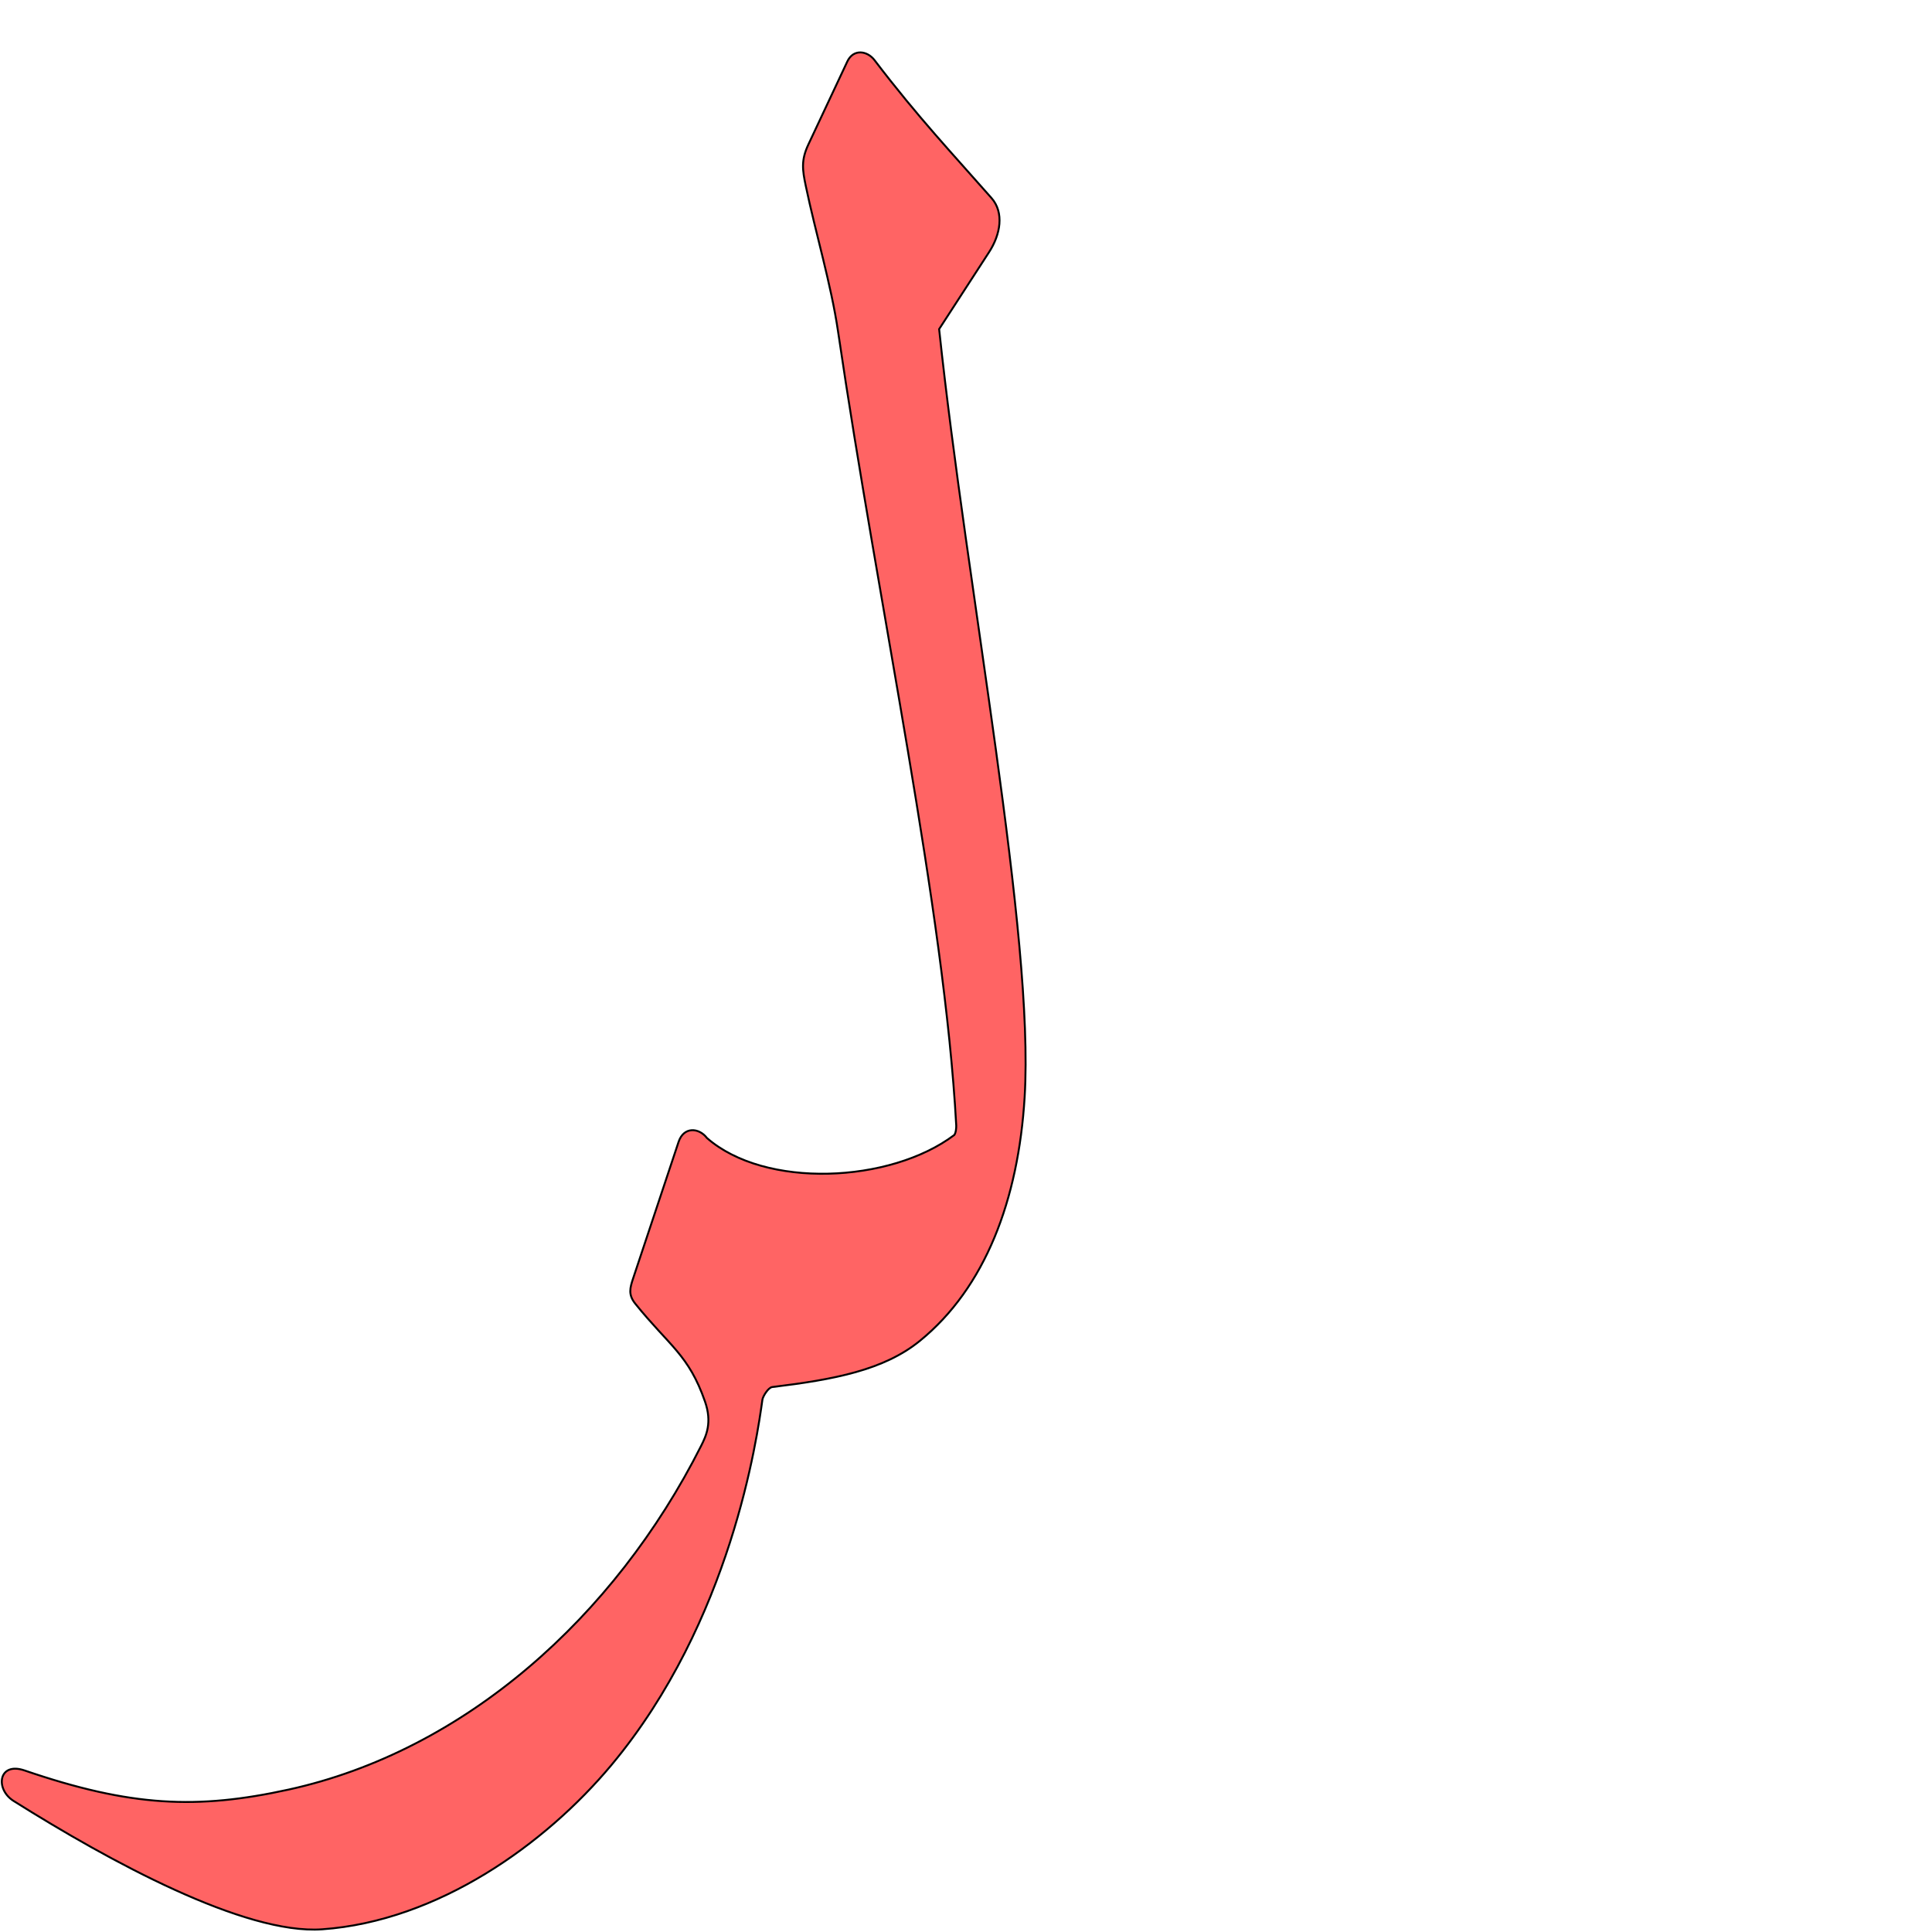
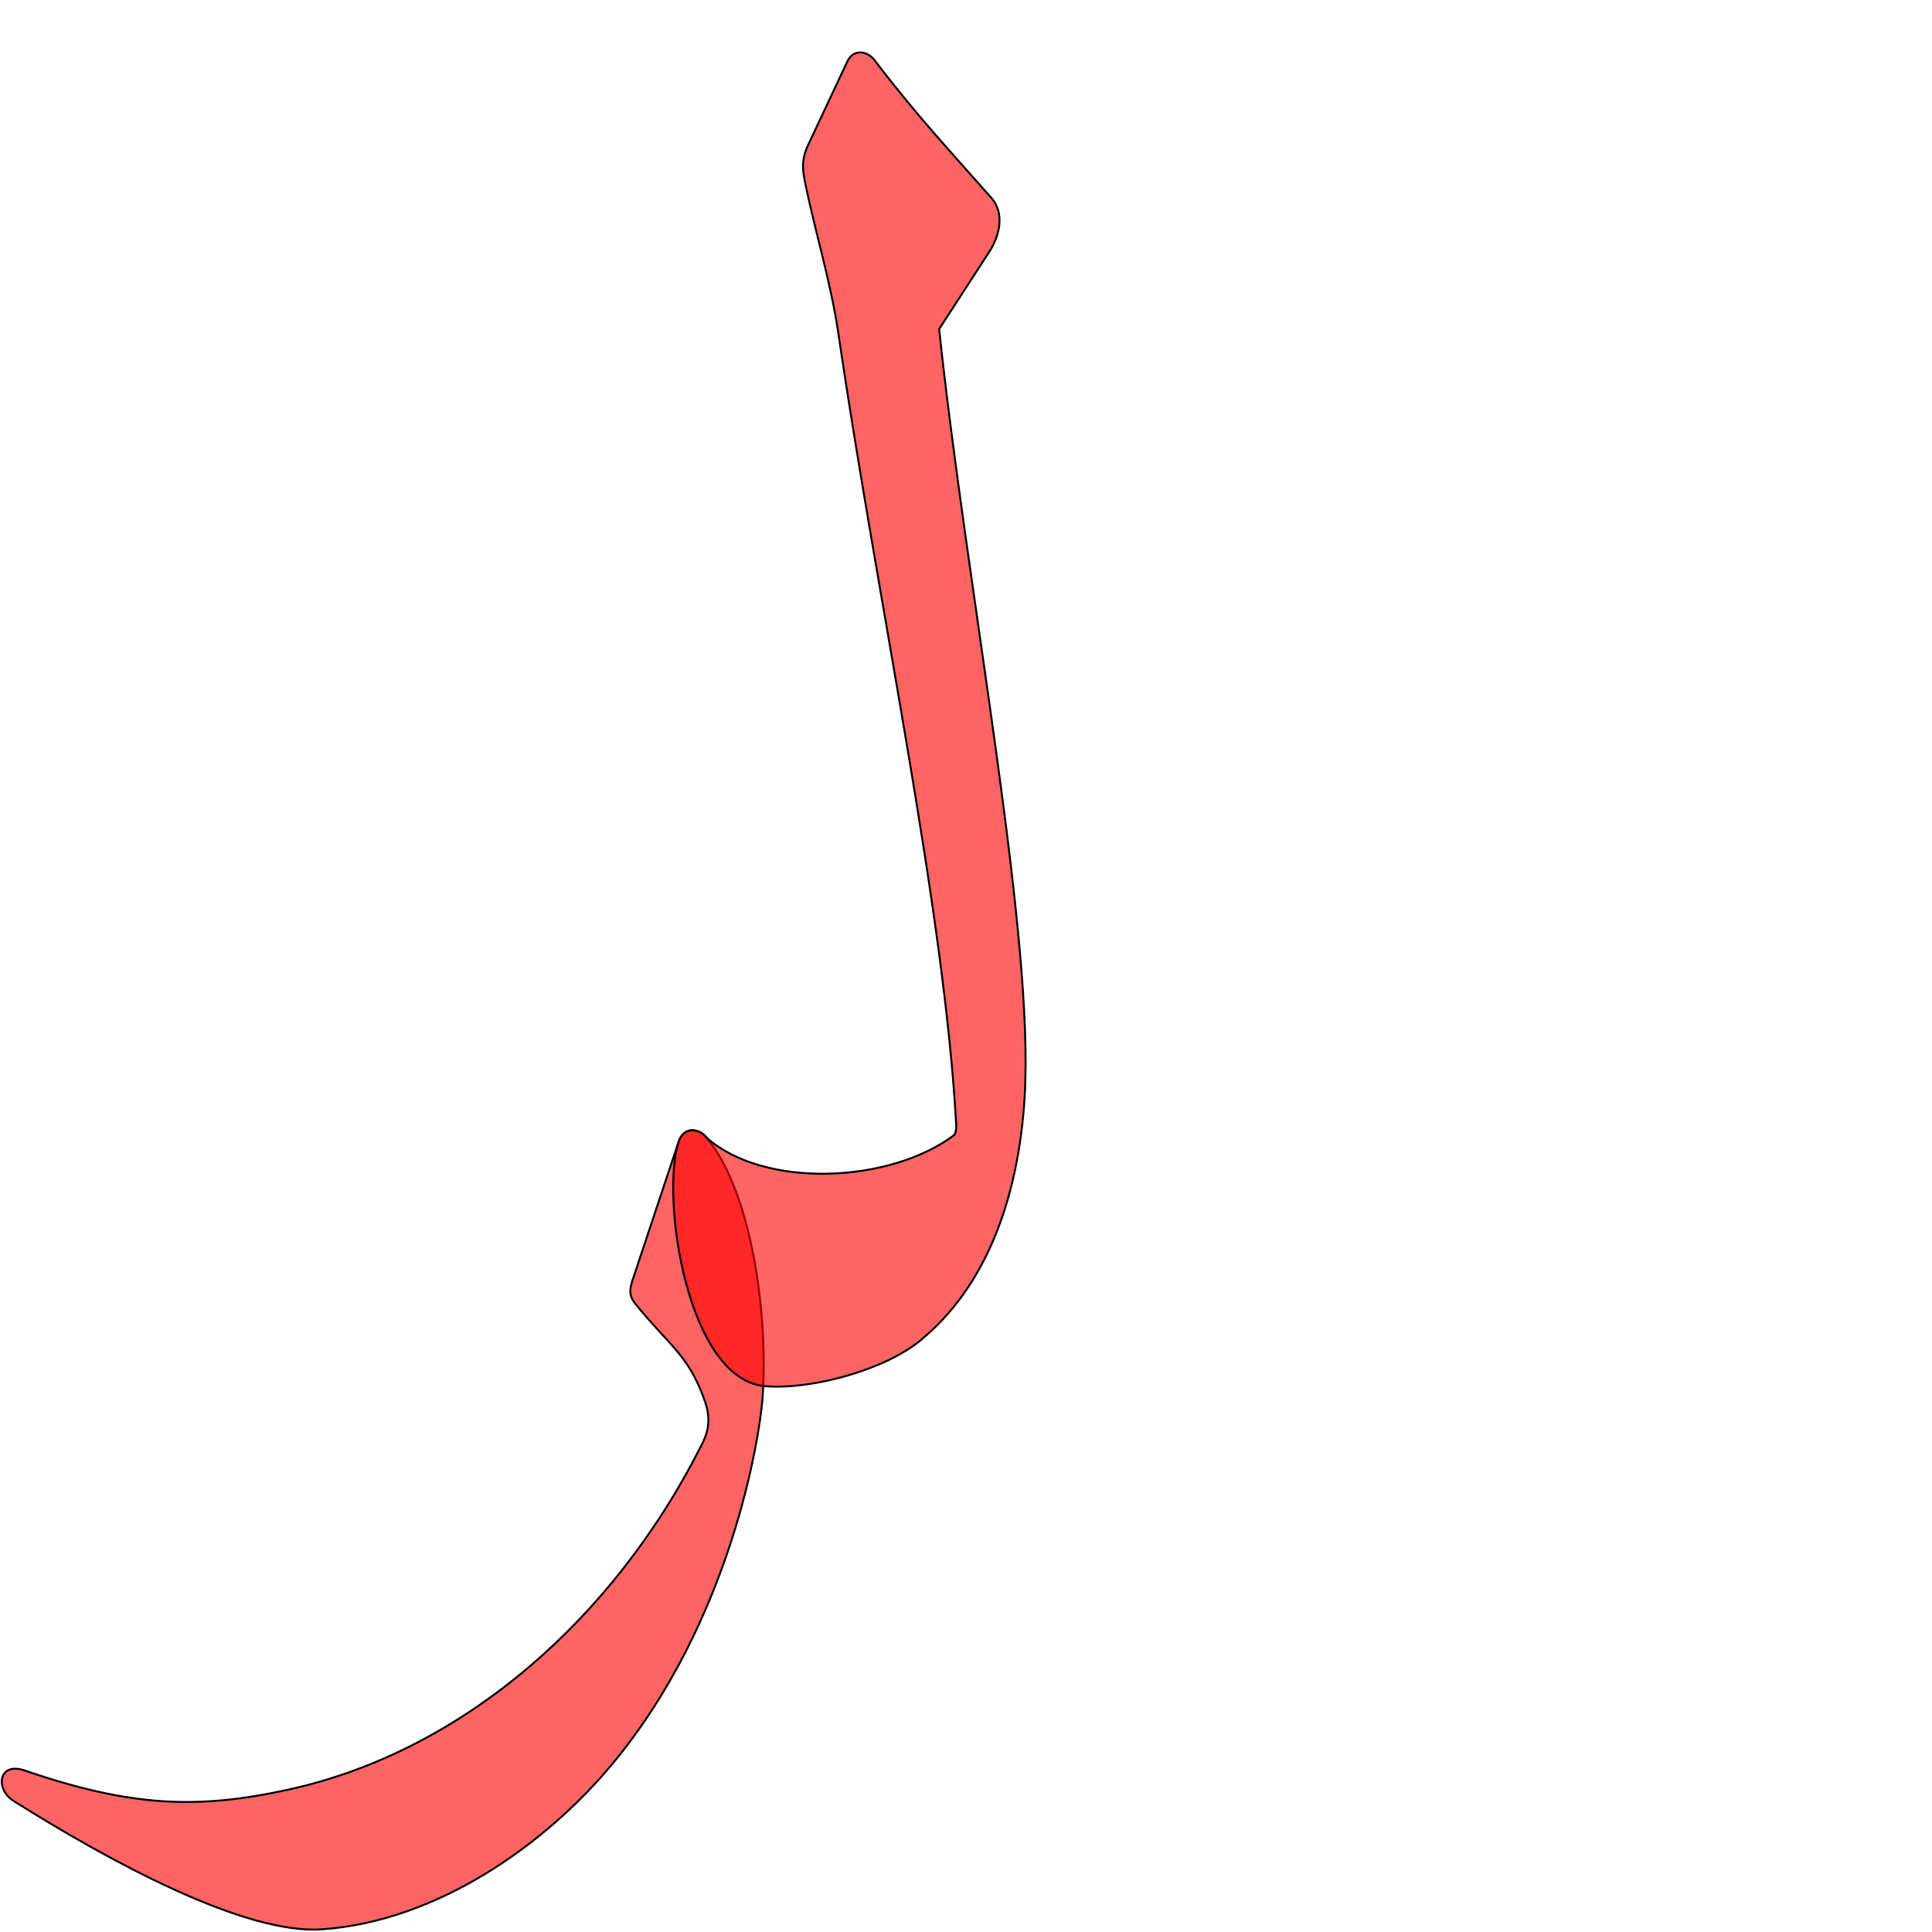
<svg xmlns="http://www.w3.org/2000/svg" version="1.0" width="1000" height="1000" id="svg5496">
  <defs id="defs5498">
    </defs>
+   <path id="path2850" d="m 365.918,589.031 c -4.272,-5.233 -12.008,-6.03 -14.68,1.994 l -23.503,70.575 c -1.685,5.059 -2.67,8.534 1.128,13.245 17.657,21.896 27.647,26.377 36.061,50.634 3.764,10.851 0.651,17.587 -2.046,22.932 -44.756,88.705 -122.563,157.974 -213.594,177.895 -47.144,10.317 -81.406,8.952 -136.56,-9.918 -13.597,-4.653 -15.374,9.687 -5.678,15.785 49.563,31.171 119.529,69.297 159.747,66.428 59.929,-4.273 115.487,-44.086 149.691,-85.038 62.122,-74.379 76.589,-169.727 78.135,-189.058 3.168,-39.627 -4.348,-105.646 -28.701,-135.474 z" style="color:#000000;fill:#ff0000;fill-opacity:0.608;stroke:#000000;stroke-width:1;stroke-linecap:butt;stroke-linejoin:miter;stroke-miterlimit:4;stroke-opacity:1;stroke-dasharray:none;stroke-dashoffset:0;marker:none;visibility:visible;display:inline;overflow:visible;enable-background:accumulate" />
  <g id="layer1" transform="translate(-136.6824,298.9111)" style="fill:#000000;fill-opacity:1;stroke:#000000;stroke-opacity:1" />
-   <path style="color:#000000;fill:#ff0000;fill-opacity:0.608;stroke:#000000;stroke-width:1;stroke-linecap:butt;stroke-linejoin:miter;stroke-miterlimit:4;stroke-opacity:1;stroke-dasharray:none;stroke-dashoffset:0;marker:none;visibility:visible;display:inline;overflow:visible;enable-background:accumulate" d="m 452.654,31.144 c -3.765,-4.946 -10.958,-5.969 -14.076,0.674 l -20.176,42.977 c -3.836,8.169 -3.05,13.204 -1.333,21.441 4.998,23.984 13.133,51.005 16.7,75.3 20.977,142.895 55.115,299.62 61.177,410.97 0.06,1.165 -0.153,3.873 -1.026,4.98 -33.229,24.981 -97.947,27.874 -128.002,1.545 -4.096,-5.384 -12.008,-6.03 -14.68,1.994 l -23.503,70.575 c -1.685,5.059 -2.67,8.534 1.128,13.245 17.657,21.896 27.647,26.377 36.061,50.634 3.764,10.851 0.651,17.587 -2.046,22.932 -44.756,88.705 -122.563,157.974 -213.594,177.895 -47.144,10.317 -81.406,8.952 -136.56,-9.918 -13.597,-4.653 -15.374,9.687 -5.678,15.785 49.563,31.171 119.529,69.297 159.747,66.428 59.929,-4.273 115.487,-44.086 149.691,-85.038 62.122,-74.379 75.448,-169.851 78.135,-189.058 0.251,-1.788 3.044,-6.326 5.073,-6.572 31.974,-3.882 57.762,-8.716 76.441,-23.921 33.866,-27.572 50.97,-72.985 54.218,-126.182 5.096,-83.461 -29.836,-261.959 -44.255,-397.487 l 25.843,-39.835 c 5.937,-9.151 7.892,-20.462 1.261,-28.004 -19.571,-22.259 -38.064,-41.823 -60.546,-71.36 z" id="path2884" />
+   <path style="color:#000000;fill:#ff0000;fill-opacity:0.608;stroke:#000000;stroke-width:1;stroke-linecap:butt;stroke-linejoin:miter;stroke-miterlimit:4;stroke-opacity:1;stroke-dasharray:none;stroke-dashoffset:0;marker:none;visibility:visible;display:inline;overflow:visible;enable-background:accumulate" d="m 452.654,31.144 c -3.765,-4.946 -10.958,-5.969 -14.076,0.674 l -20.176,42.977 c -3.836,8.169 -3.05,13.204 -1.333,21.441 4.998,23.984 13.133,51.005 16.7,75.3 20.977,142.895 55.115,299.62 61.177,410.97 0.06,1.165 -0.153,3.873 -1.026,4.98 -33.229,24.981 -97.947,27.874 -128.002,1.545 -4.096,-5.384 -12.082,-6.054 -14.68,1.994 -9.33,28.908 4.469,123.215 44.899,126.464 23.869,1.918 61.317,-8.272 79.996,-23.477 33.866,-27.572 50.97,-72.985 54.218,-126.182 5.096,-83.461 -29.836,-261.959 -44.255,-397.487 l 25.843,-39.835 c 5.937,-9.151 7.892,-20.462 1.261,-28.004 -19.571,-22.259 -38.064,-41.823 -60.546,-71.36 z" id="path2853" />
</svg>
